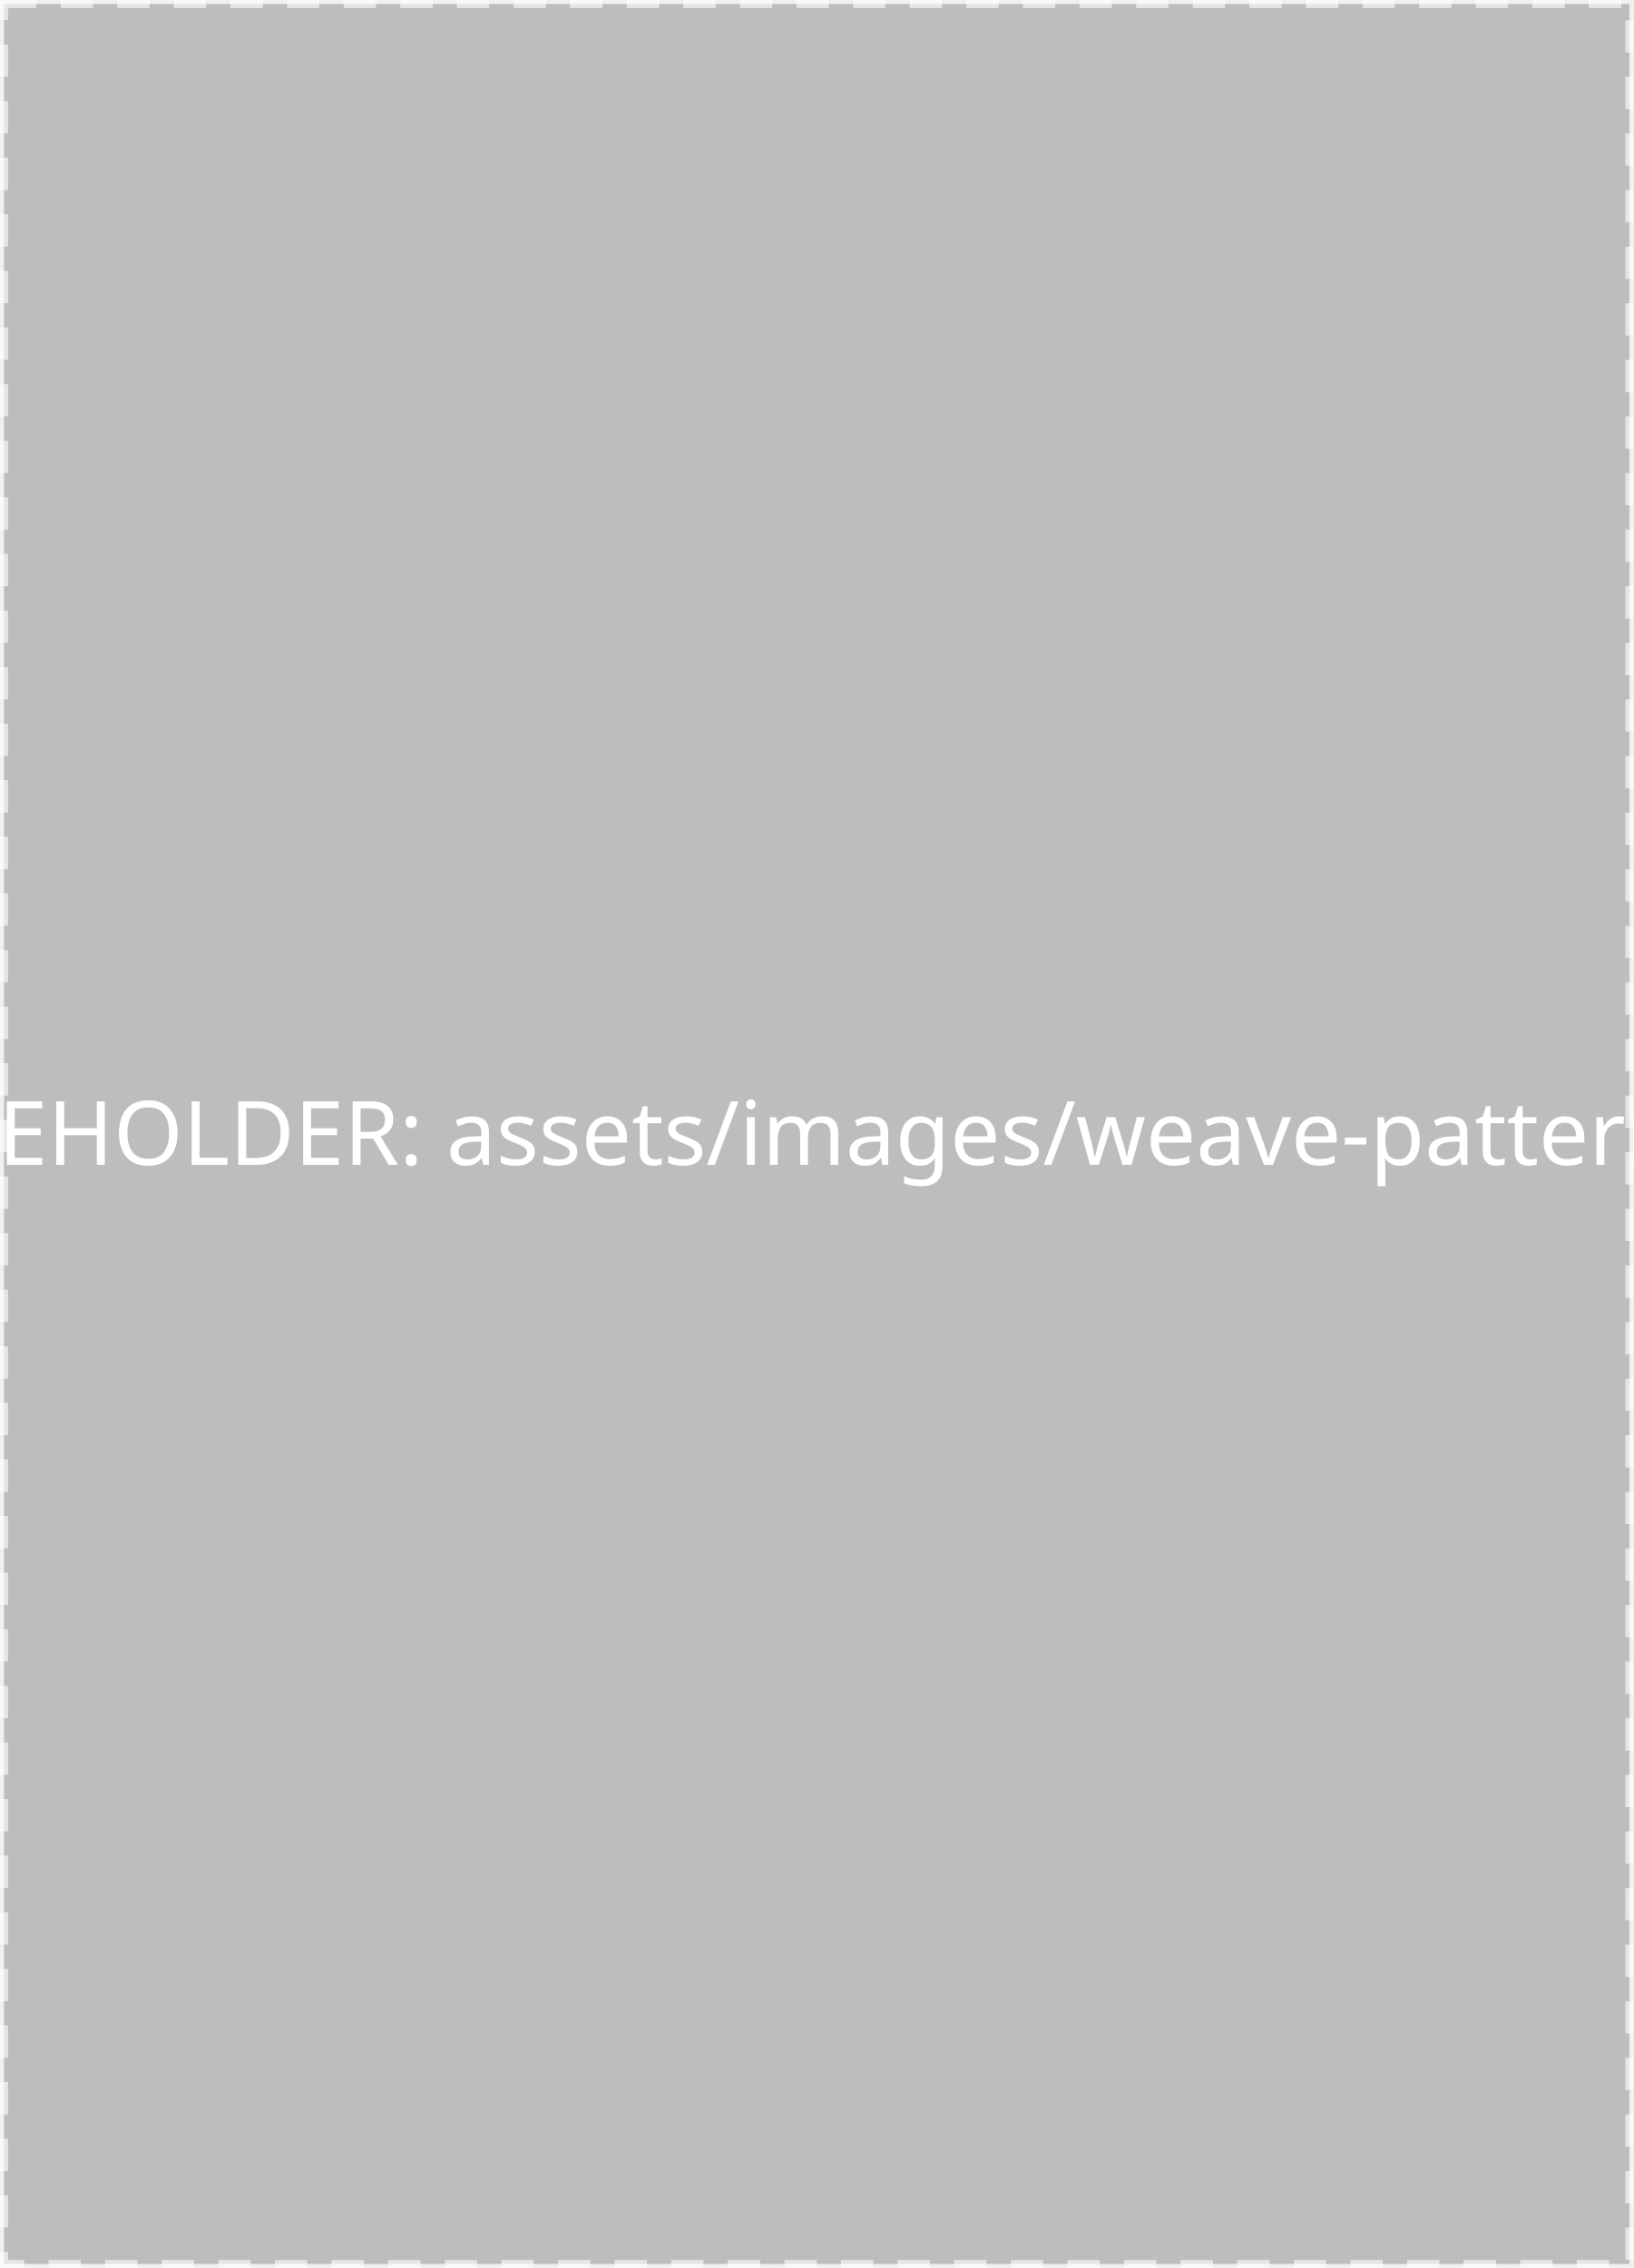
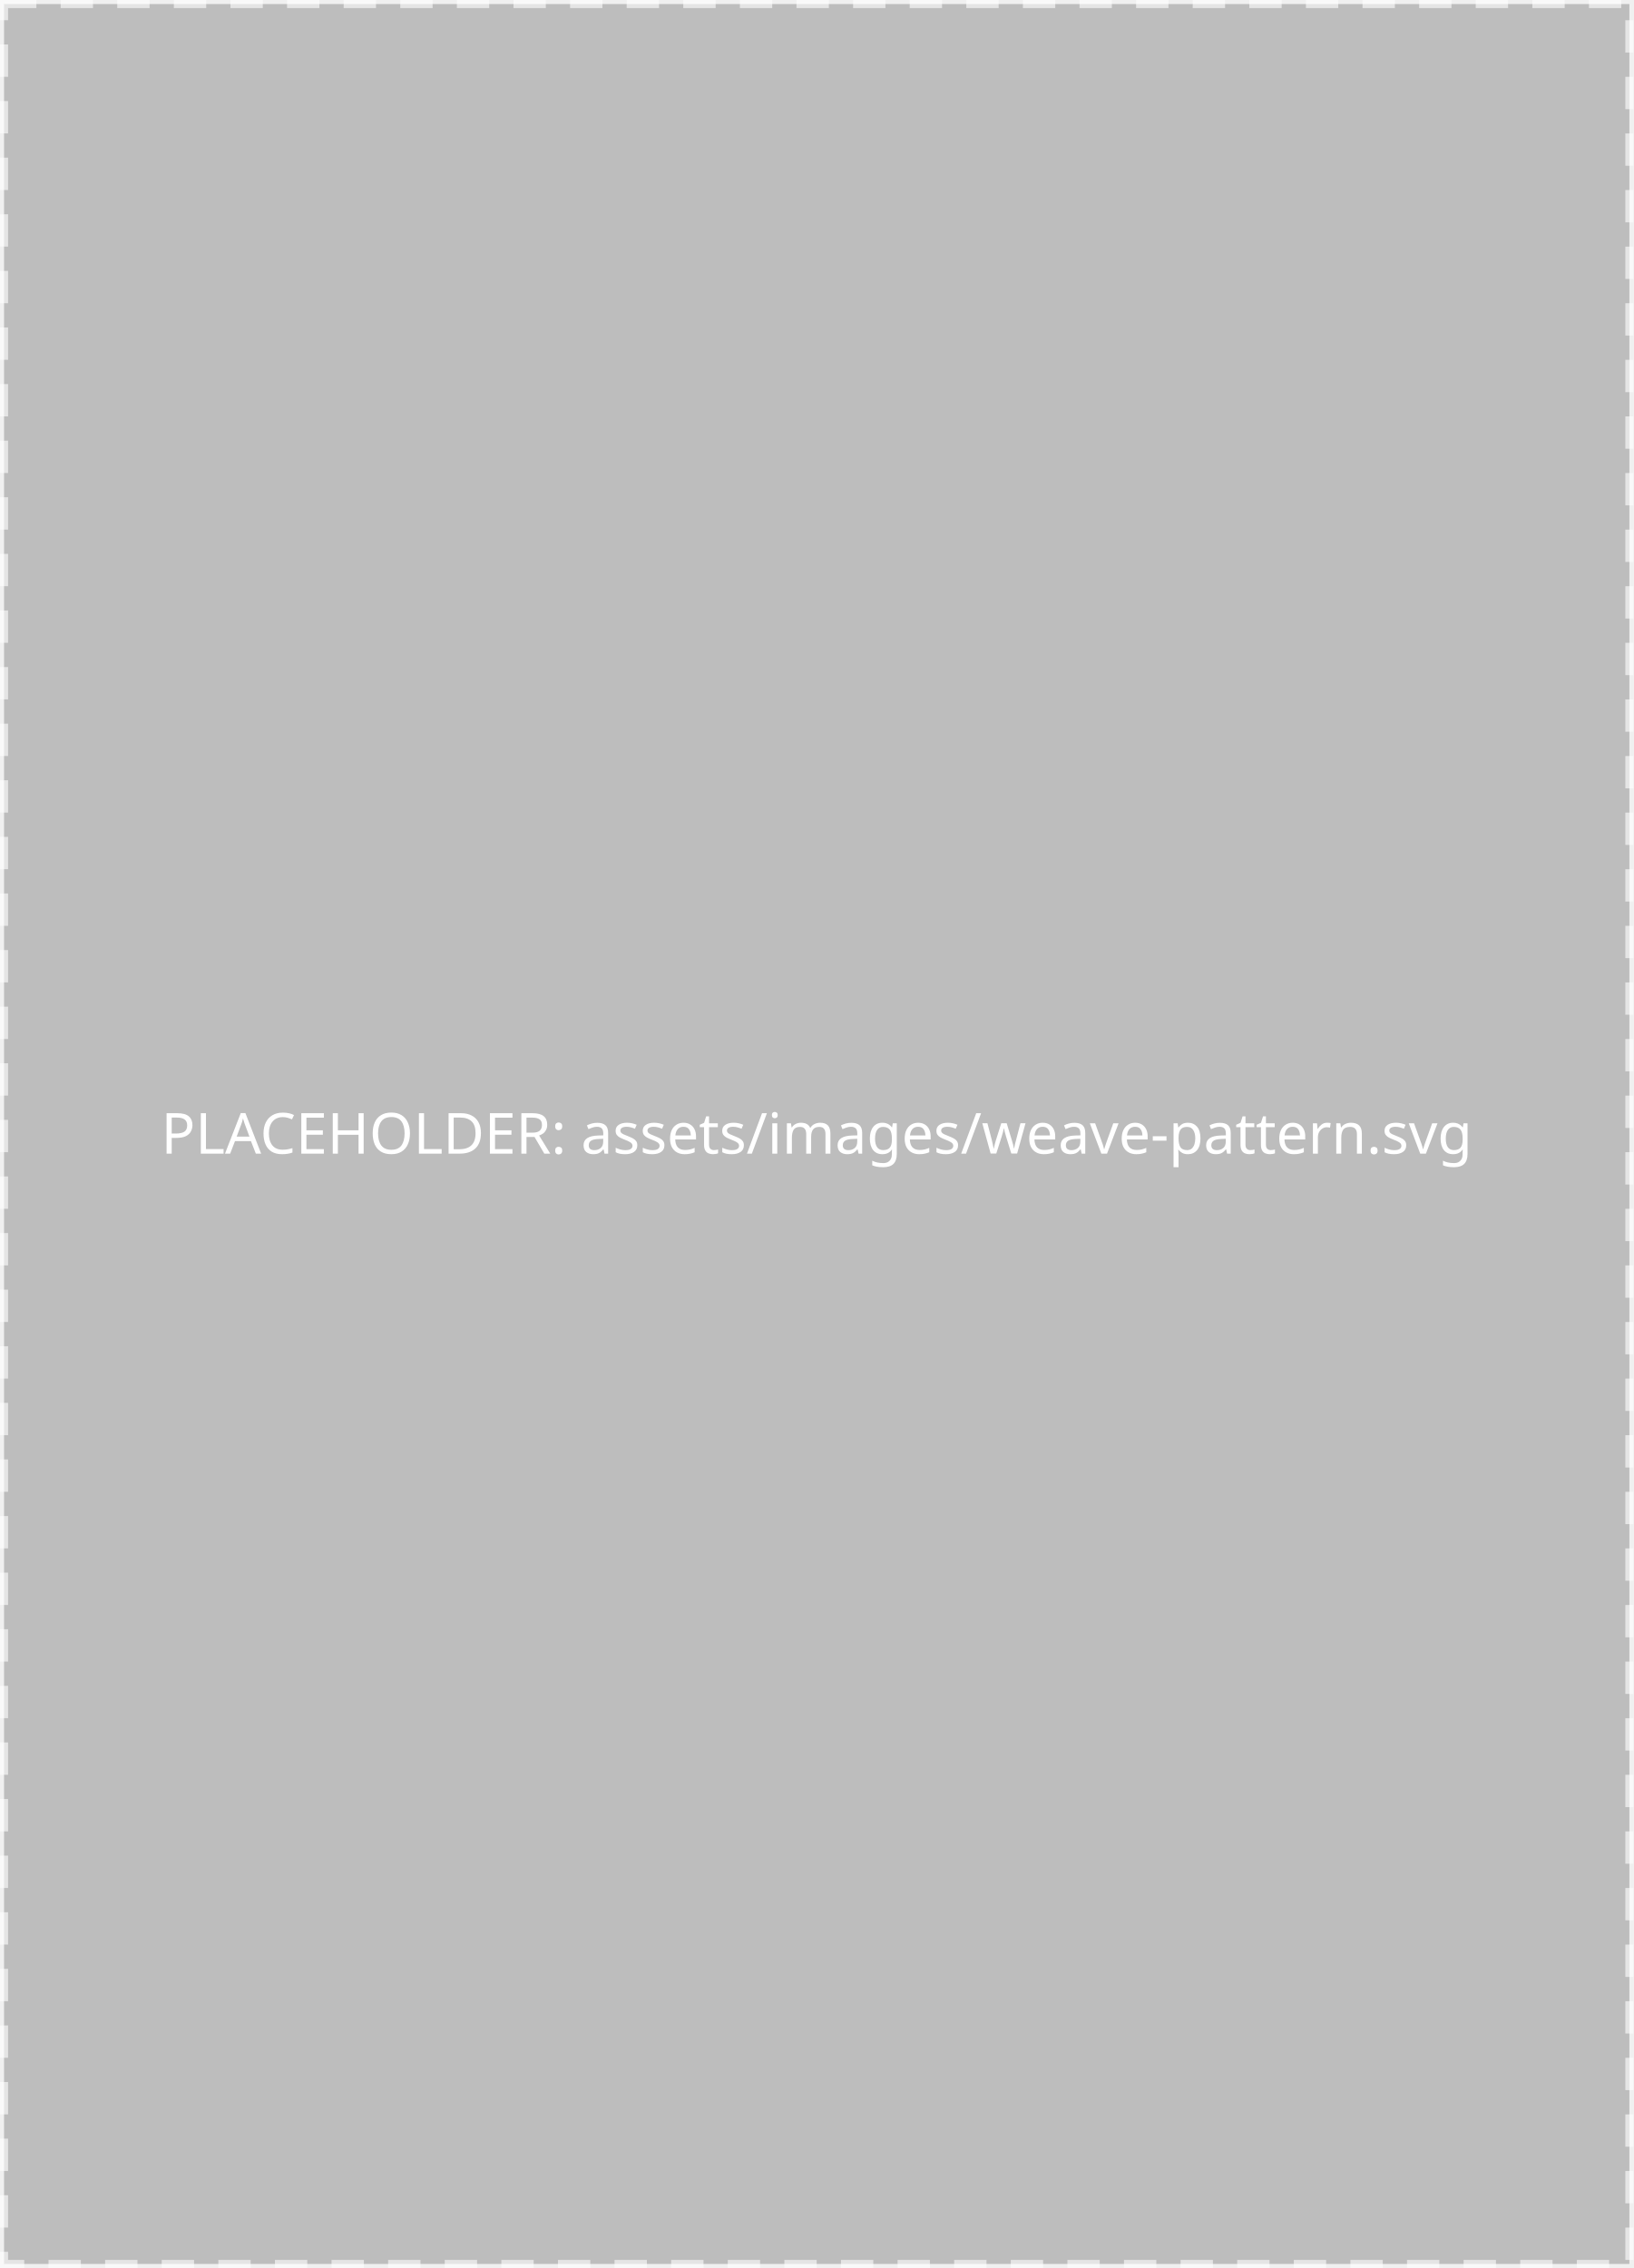
<svg xmlns="http://www.w3.org/2000/svg" width="404" height="561" viewBox="0 0 404 561">
  <rect x="1" y="1" width="402" height="559" fill="#808080" fill-opacity="0.45" stroke="#ffffff" stroke-opacity="0.6" stroke-width="2" stroke-dasharray="8 6" />
-   <text x="50%" y="50%" text-anchor="middle" dominant-baseline="middle" font-family="sans-serif" font-size="22" fill="#ffffff">PLACEHOLDER: assets/images/weave-pattern.svg</text>
+   <text x="50%" y="50%" text-anchor="middle" dominant-baseline="middle" font-family="sans-serif" font-size="14" fill="#ffffff">PLACEHOLDER: assets/images/weave-pattern.svg</text>
</svg>
